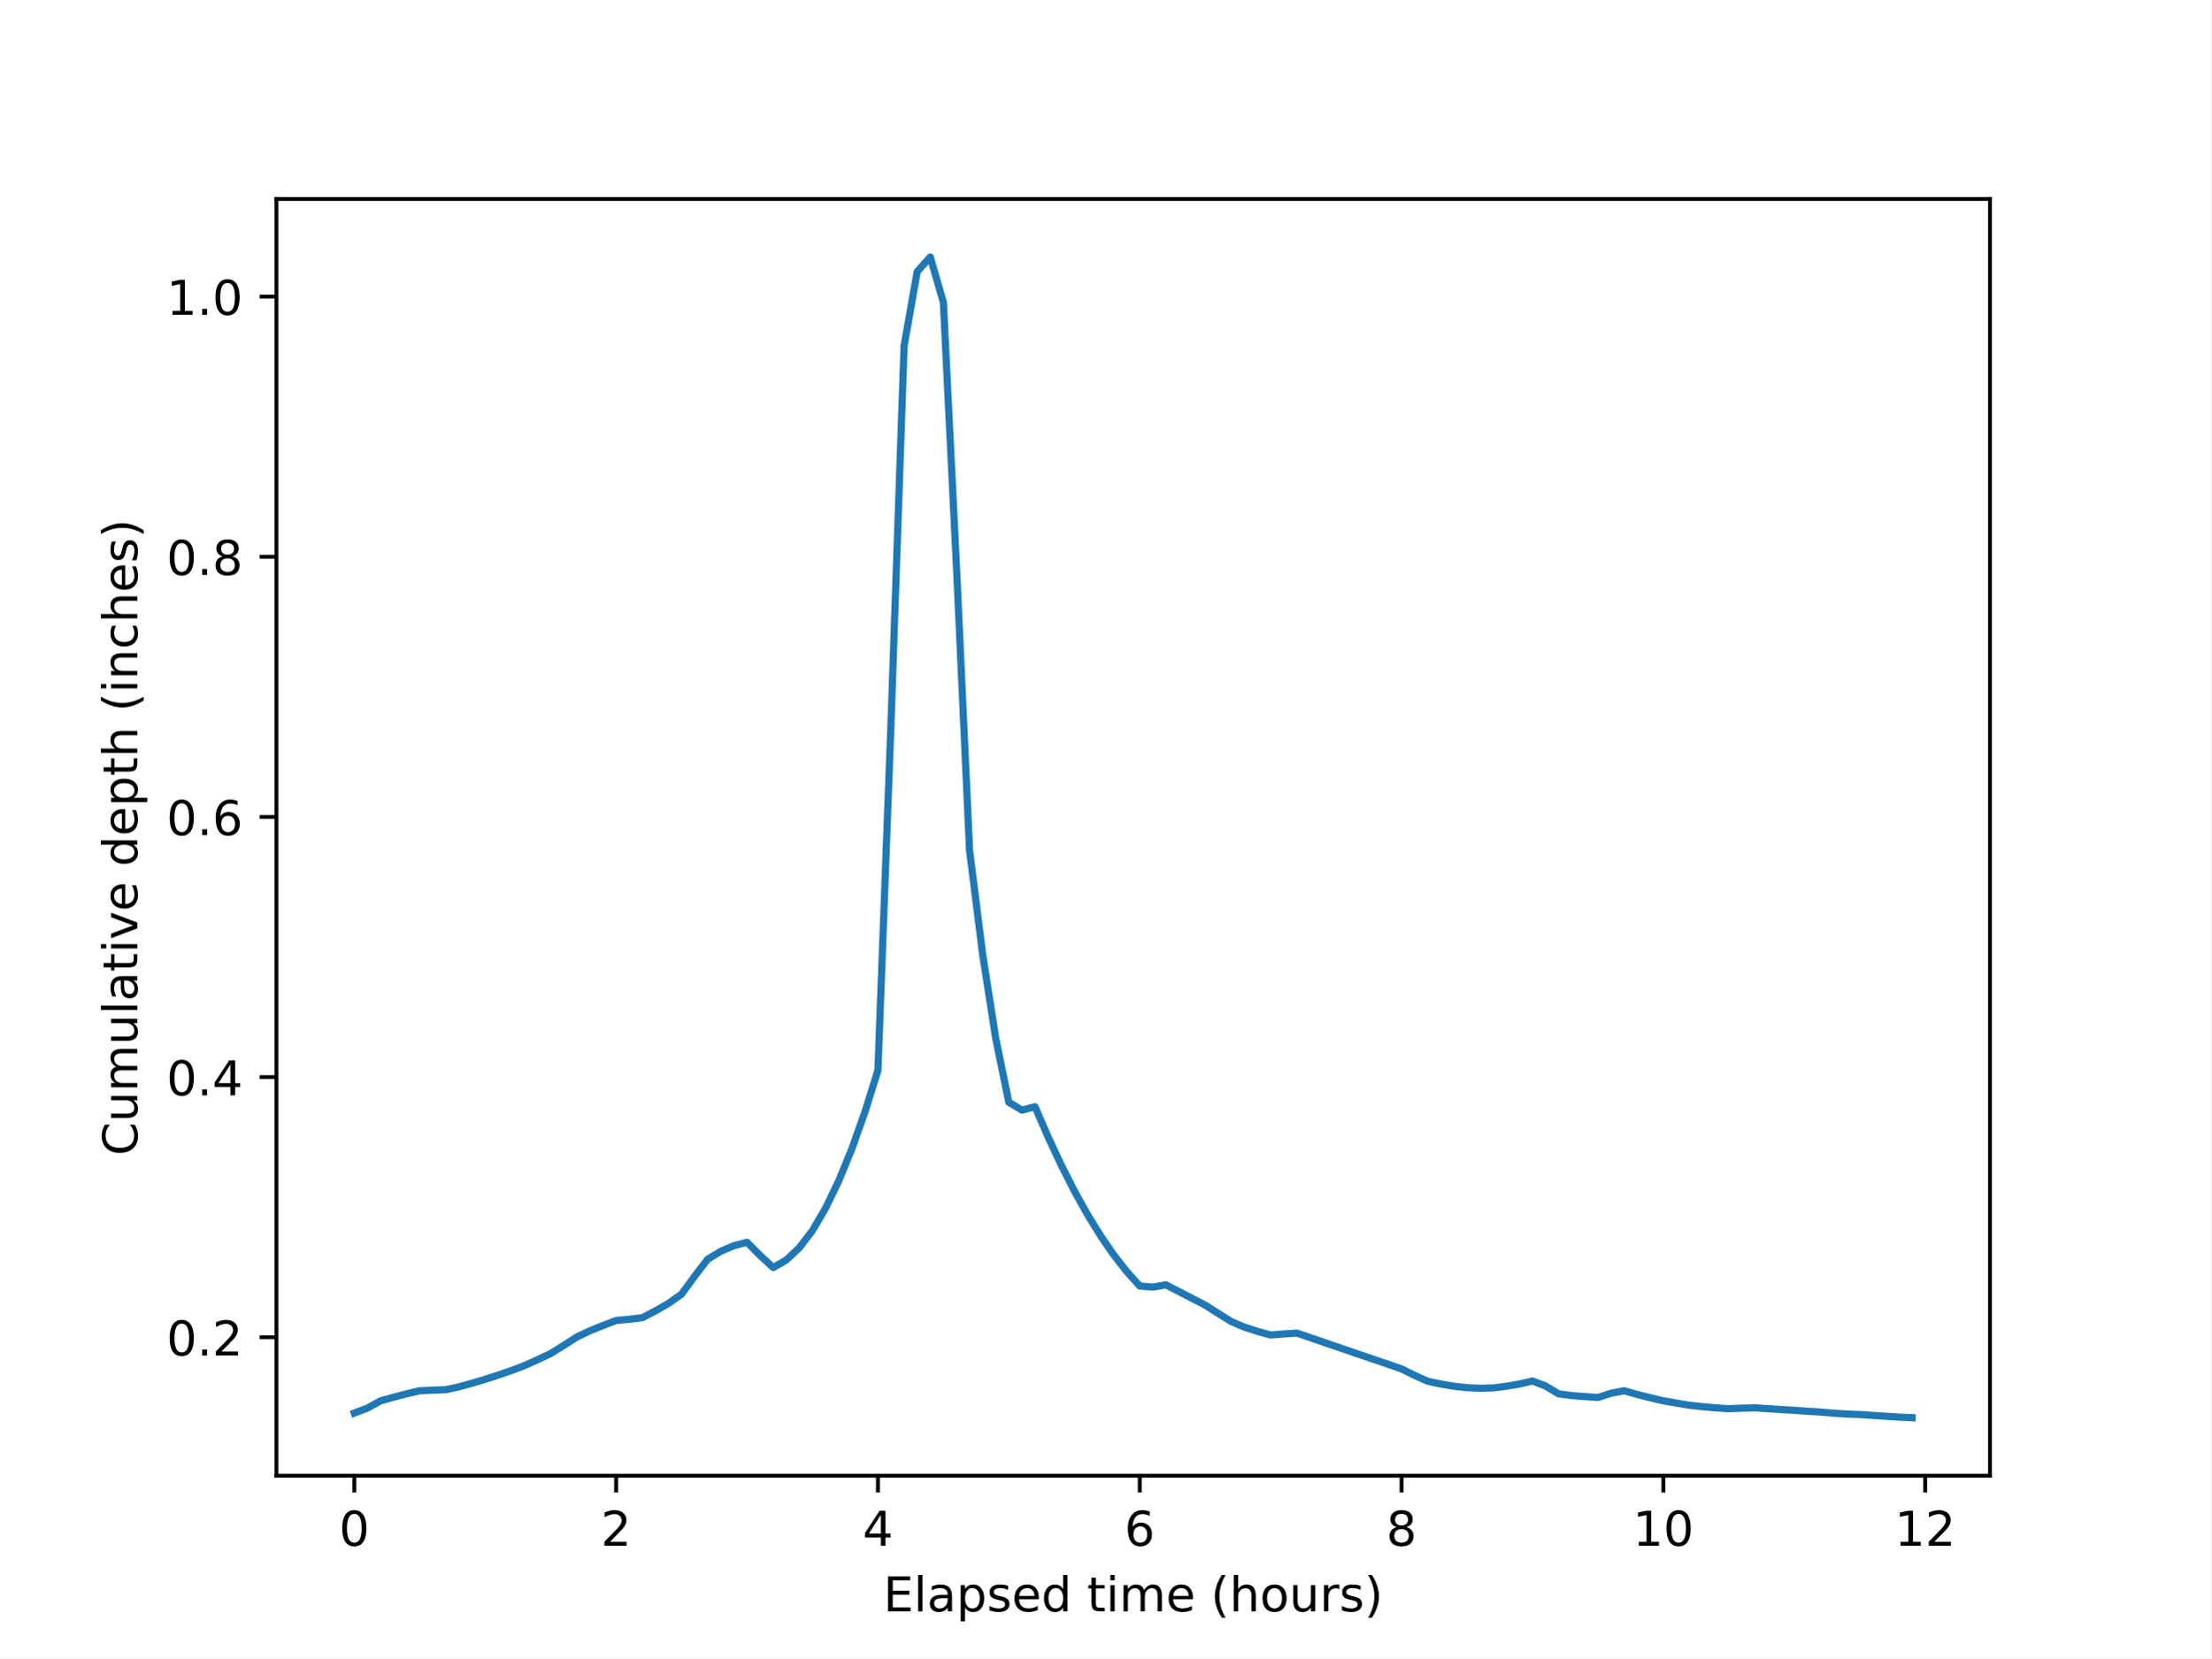
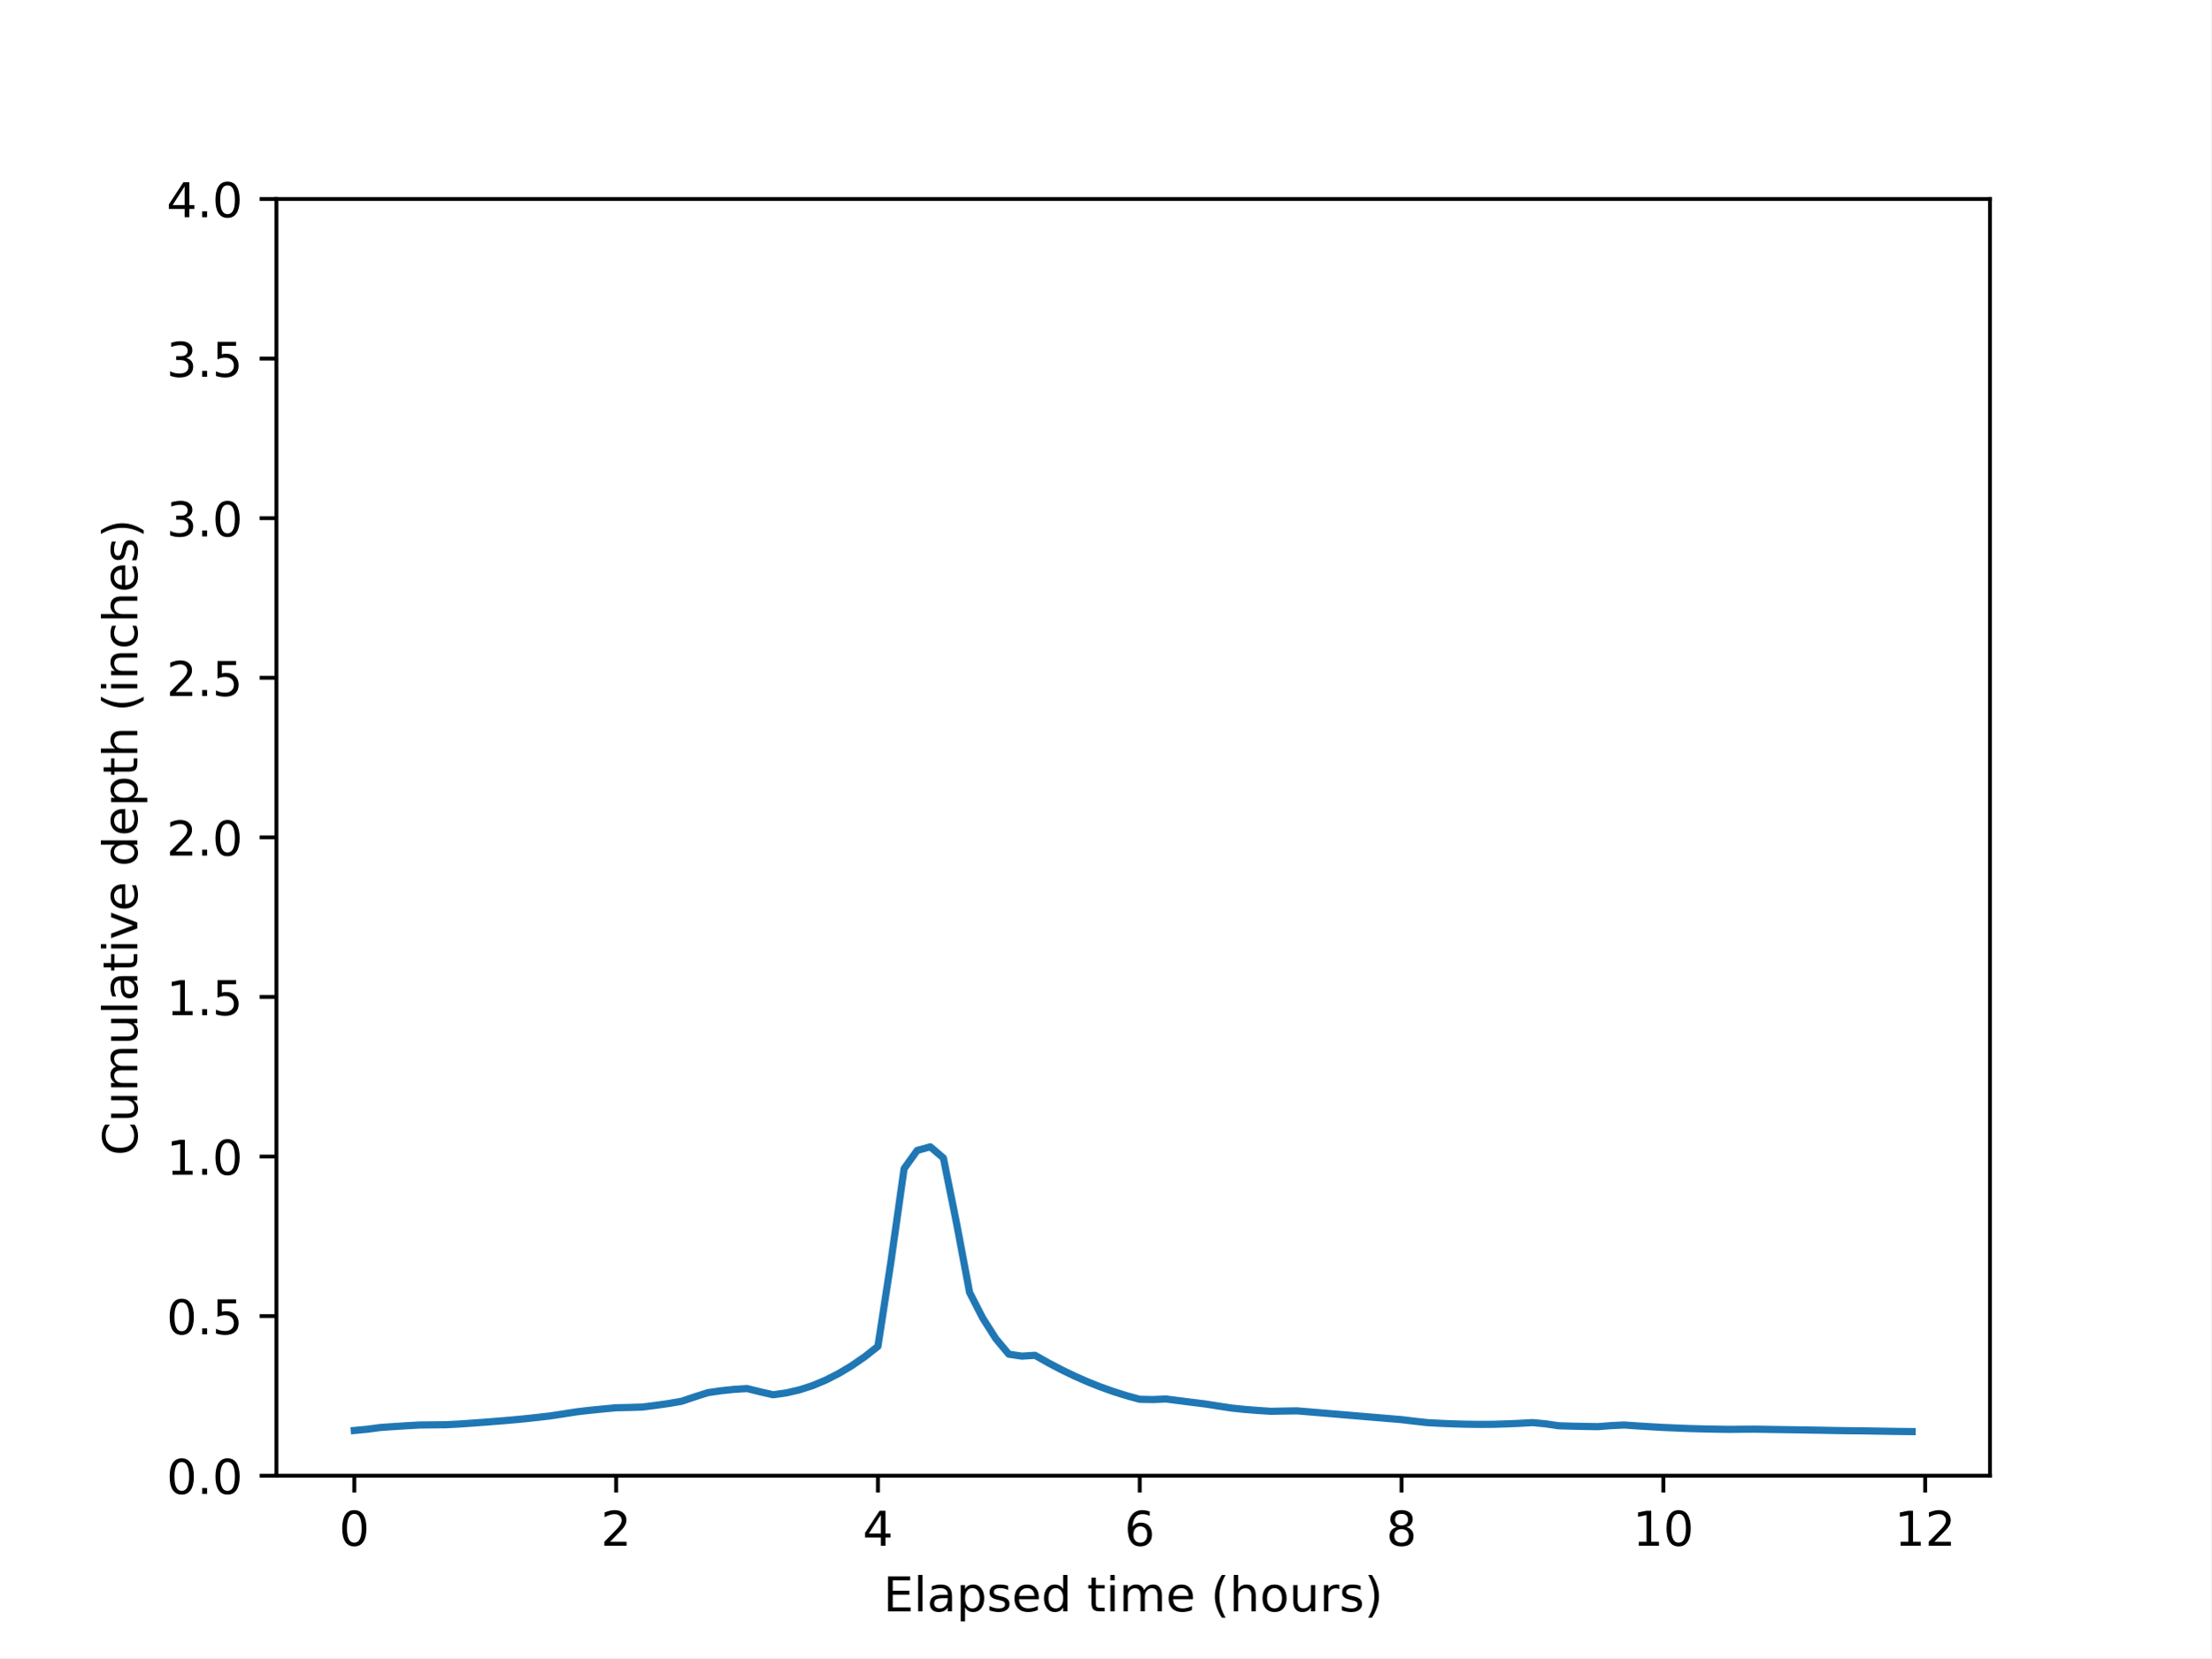
<svg xmlns="http://www.w3.org/2000/svg" xmlns:xlink="http://www.w3.org/1999/xlink" width="460.8pt" height="345.6pt" viewBox="0 0 460.8 345.6" version="1.1">
  <defs>
    <style type="text/css">*{stroke-linejoin: round; stroke-linecap: butt}</style>
  </defs>
  <g id="figure_1">
    <g id="patch_1">
      <path d="M 0 345.6  L 460.8 345.6  L 460.8 0  L 0 0  z " style="fill: #ffffff" />
    </g>
    <g id="axes_1">
      <g id="patch_2">
        <path d="M 57.6 307.584  L 414.72 307.584  L 414.72 41.472  L 57.6 41.472  z " style="fill: #ffffff" />
      </g>
      <g id="matplotlib.axis_1">
        <g id="xtick_1">
          <g id="line2d_1">
            <defs>
-               <path id="m4fb0f5eb23" d="M 0 0  L 0 3.5  " style="stroke: #000000; stroke-width: 0.8" />
+               <path id="mabbe4bcd53" d="M 0 0  L 0 3.5  " style="stroke: #000000; stroke-width: 0.8" />
            </defs>
            <g>
-               <use xlink:href="#m4fb0f5eb23" x="73.833" y="307.584" style="stroke: #000000; stroke-width: 0.8" />
+               <use xlink:href="#mabbe4bcd53" x="73.833" y="307.584" style="stroke: #000000; stroke-width: 0.8" />
            </g>
          </g>
          <g id="text_1">
            <g transform="translate(70.65148 322.1824) scale(0.1 -0.1)">
              <defs>
                <path id="DejaVuSans-30" d="M 2034 4250  Q 1547 4250 1301 3770  Q 1056 3291 1056 2328  Q 1056 1369 1301 889  Q 1547 409 2034 409  Q 2525 409 2770 889  Q 3016 1369 3016 2328  Q 3016 3291 2770 3770  Q 2525 4250 2034 4250  z M 2034 4750  Q 2819 4750 3233 4129  Q 3647 3509 3647 2328  Q 3647 1150 3233 529  Q 2819 -91 2034 -91  Q 1250 -91 836 529  Q 422 1150 422 2328  Q 422 3509 836 4129  Q 1250 4750 2034 4750  z " transform="scale(0.015625)" />
              </defs>
              <use xlink:href="#DejaVuSans-30" />
            </g>
          </g>
        </g>
        <g id="xtick_2">
          <g id="line2d_2">
            <g>
-               <use xlink:href="#m4fb0f5eb23" x="128.397" y="307.584" style="stroke: #000000; stroke-width: 0.8" />
+               <use xlink:href="#mabbe4bcd53" x="128.397" y="307.584" style="stroke: #000000; stroke-width: 0.8" />
            </g>
          </g>
          <g id="text_2">
            <g transform="translate(125.2153 322.1824) scale(0.1 -0.1)">
              <defs>
                <path id="DejaVuSans-32" d="M 1228 531  L 3431 531  L 3431 0  L 469 0  L 469 531  Q 828 903 1448 1529  Q 2069 2156 2228 2338  Q 2531 2678 2651 2914  Q 2772 3150 2772 3378  Q 2772 3750 2511 3984  Q 2250 4219 1831 4219  Q 1534 4219 1204 4116  Q 875 4013 500 3803  L 500 4441  Q 881 4594 1212 4672  Q 1544 4750 1819 4750  Q 2544 4750 2975 4387  Q 3406 4025 3406 3419  Q 3406 3131 3298 2873  Q 3191 2616 2906 2266  Q 2828 2175 2409 1742  Q 1991 1309 1228 531  z " transform="scale(0.015625)" />
              </defs>
              <use xlink:href="#DejaVuSans-32" />
            </g>
          </g>
        </g>
        <g id="xtick_3">
          <g id="line2d_3">
            <g>
-               <use xlink:href="#m4fb0f5eb23" x="182.96" y="307.584" style="stroke: #000000; stroke-width: 0.8" />
+               <use xlink:href="#mabbe4bcd53" x="182.96" y="307.584" style="stroke: #000000; stroke-width: 0.8" />
            </g>
          </g>
          <g id="text_3">
            <g transform="translate(179.7791 322.1824) scale(0.1 -0.1)">
              <defs>
                <path id="DejaVuSans-34" d="M 2419 4116  L 825 1625  L 2419 1625  L 2419 4116  z M 2253 4666  L 3047 4666  L 3047 1625  L 3713 1625  L 3713 1100  L 3047 1100  L 3047 0  L 2419 0  L 2419 1100  L 313 1100  L 313 1709  L 2253 4666  z " transform="scale(0.015625)" />
              </defs>
              <use xlink:href="#DejaVuSans-34" />
            </g>
          </g>
        </g>
        <g id="xtick_4">
          <g id="line2d_4">
            <g>
-               <use xlink:href="#m4fb0f5eb23" x="237.524" y="307.584" style="stroke: #000000; stroke-width: 0.8" />
+               <use xlink:href="#mabbe4bcd53" x="237.524" y="307.584" style="stroke: #000000; stroke-width: 0.8" />
            </g>
          </g>
          <g id="text_4">
            <g transform="translate(234.3428 322.1824) scale(0.1 -0.1)">
              <defs>
                <path id="DejaVuSans-36" d="M 2113 2584  Q 1688 2584 1439 2293  Q 1191 2003 1191 1497  Q 1191 994 1439 701  Q 1688 409 2113 409  Q 2538 409 2786 701  Q 3034 994 3034 1497  Q 3034 2003 2786 2293  Q 2538 2584 2113 2584  z M 3366 4563  L 3366 3988  Q 3128 4100 2886 4159  Q 2644 4219 2406 4219  Q 1781 4219 1451 3797  Q 1122 3375 1075 2522  Q 1259 2794 1537 2939  Q 1816 3084 2150 3084  Q 2853 3084 3261 2657  Q 3669 2231 3669 1497  Q 3669 778 3244 343  Q 2819 -91 2113 -91  Q 1303 -91 875 529  Q 447 1150 447 2328  Q 447 3434 972 4092  Q 1497 4750 2381 4750  Q 2619 4750 2861 4703  Q 3103 4656 3366 4563  z " transform="scale(0.015625)" />
              </defs>
              <use xlink:href="#DejaVuSans-36" />
            </g>
          </g>
        </g>
        <g id="xtick_5">
          <g id="line2d_5">
            <g>
-               <use xlink:href="#m4fb0f5eb23" x="292.088" y="307.584" style="stroke: #000000; stroke-width: 0.8" />
+               <use xlink:href="#mabbe4bcd53" x="292.088" y="307.584" style="stroke: #000000; stroke-width: 0.8" />
            </g>
          </g>
          <g id="text_5">
            <g transform="translate(288.9066 322.1824) scale(0.1 -0.1)">
              <defs>
                <path id="DejaVuSans-38" d="M 2034 2216  Q 1584 2216 1326 1975  Q 1069 1734 1069 1313  Q 1069 891 1326 650  Q 1584 409 2034 409  Q 2484 409 2743 651  Q 3003 894 3003 1313  Q 3003 1734 2745 1975  Q 2488 2216 2034 2216  z M 1403 2484  Q 997 2584 770 2862  Q 544 3141 544 3541  Q 544 4100 942 4425  Q 1341 4750 2034 4750  Q 2731 4750 3128 4425  Q 3525 4100 3525 3541  Q 3525 3141 3298 2862  Q 3072 2584 2669 2484  Q 3125 2378 3379 2068  Q 3634 1759 3634 1313  Q 3634 634 3220 271  Q 2806 -91 2034 -91  Q 1263 -91 848 271  Q 434 634 434 1313  Q 434 1759 690 2068  Q 947 2378 1403 2484  z M 1172 3481  Q 1172 3119 1398 2916  Q 1625 2713 2034 2713  Q 2441 2713 2670 2916  Q 2900 3119 2900 3481  Q 2900 3844 2670 4047  Q 2441 4250 2034 4250  Q 1625 4250 1398 4047  Q 1172 3844 1172 3481  z " transform="scale(0.015625)" />
              </defs>
              <use xlink:href="#DejaVuSans-38" />
            </g>
          </g>
        </g>
        <g id="xtick_6">
          <g id="line2d_6">
            <g>
-               <use xlink:href="#m4fb0f5eb23" x="346.652" y="307.584" style="stroke: #000000; stroke-width: 0.8" />
+               <use xlink:href="#mabbe4bcd53" x="346.652" y="307.584" style="stroke: #000000; stroke-width: 0.8" />
            </g>
          </g>
          <g id="text_6">
            <g transform="translate(340.2892 322.1824) scale(0.1 -0.1)">
              <defs>
                <path id="DejaVuSans-31" d="M 794 531  L 1825 531  L 1825 4091  L 703 3866  L 703 4441  L 1819 4666  L 2450 4666  L 2450 531  L 3481 531  L 3481 0  L 794 0  L 794 531  z " transform="scale(0.015625)" />
              </defs>
              <use xlink:href="#DejaVuSans-31" />
              <use xlink:href="#DejaVuSans-30" transform="translate(63.62305 0)" />
            </g>
          </g>
        </g>
        <g id="xtick_7">
          <g id="line2d_7">
            <g>
-               <use xlink:href="#m4fb0f5eb23" x="401.215" y="307.584" style="stroke: #000000; stroke-width: 0.8" />
+               <use xlink:href="#mabbe4bcd53" x="401.215" y="307.584" style="stroke: #000000; stroke-width: 0.8" />
            </g>
          </g>
          <g id="text_7">
            <g transform="translate(394.853 322.1824) scale(0.1 -0.1)">
              <use xlink:href="#DejaVuSans-31" />
              <use xlink:href="#DejaVuSans-32" transform="translate(63.62305 0)" />
            </g>
          </g>
        </g>
        <g id="text_8">
          <g transform="translate(184.085 335.8606) scale(0.1 -0.1)">
            <defs>
              <path id="DejaVuSans-45" d="M 628 4666  L 3578 4666  L 3578 4134  L 1259 4134  L 1259 2753  L 3481 2753  L 3481 2222  L 1259 2222  L 1259 531  L 3634 531  L 3634 0  L 628 0  L 628 4666  z " transform="scale(0.015625)" />
              <path id="DejaVuSans-6c" d="M 603 4863  L 1178 4863  L 1178 0  L 603 0  L 603 4863  z " transform="scale(0.015625)" />
              <path id="DejaVuSans-61" d="M 2194 1759  Q 1497 1759 1228 1600  Q 959 1441 959 1056  Q 959 750 1161 570  Q 1363 391 1709 391  Q 2188 391 2477 730  Q 2766 1069 2766 1631  L 2766 1759  L 2194 1759  z M 3341 1997  L 3341 0  L 2766 0  L 2766 531  Q 2569 213 2275 61  Q 1981 -91 1556 -91  Q 1019 -91 701 211  Q 384 513 384 1019  Q 384 1609 779 1909  Q 1175 2209 1959 2209  L 2766 2209  L 2766 2266  Q 2766 2663 2505 2880  Q 2244 3097 1772 3097  Q 1472 3097 1187 3025  Q 903 2953 641 2809  L 641 3341  Q 956 3463 1253 3523  Q 1550 3584 1831 3584  Q 2591 3584 2966 3190  Q 3341 2797 3341 1997  z " transform="scale(0.015625)" />
              <path id="DejaVuSans-70" d="M 1159 525  L 1159 -1331  L 581 -1331  L 581 3500  L 1159 3500  L 1159 2969  Q 1341 3281 1617 3432  Q 1894 3584 2278 3584  Q 2916 3584 3314 3078  Q 3713 2572 3713 1747  Q 3713 922 3314 415  Q 2916 -91 2278 -91  Q 1894 -91 1617 61  Q 1341 213 1159 525  z M 3116 1747  Q 3116 2381 2855 2742  Q 2594 3103 2138 3103  Q 1681 3103 1420 2742  Q 1159 2381 1159 1747  Q 1159 1113 1420 752  Q 1681 391 2138 391  Q 2594 391 2855 752  Q 3116 1113 3116 1747  z " transform="scale(0.015625)" />
              <path id="DejaVuSans-73" d="M 2834 3397  L 2834 2853  Q 2591 2978 2328 3040  Q 2066 3103 1784 3103  Q 1356 3103 1142 2972  Q 928 2841 928 2578  Q 928 2378 1081 2264  Q 1234 2150 1697 2047  L 1894 2003  Q 2506 1872 2764 1633  Q 3022 1394 3022 966  Q 3022 478 2636 193  Q 2250 -91 1575 -91  Q 1294 -91 989 -36  Q 684 19 347 128  L 347 722  Q 666 556 975 473  Q 1284 391 1588 391  Q 1994 391 2212 530  Q 2431 669 2431 922  Q 2431 1156 2273 1281  Q 2116 1406 1581 1522  L 1381 1569  Q 847 1681 609 1914  Q 372 2147 372 2553  Q 372 3047 722 3315  Q 1072 3584 1716 3584  Q 2034 3584 2315 3537  Q 2597 3491 2834 3397  z " transform="scale(0.015625)" />
              <path id="DejaVuSans-65" d="M 3597 1894  L 3597 1613  L 953 1613  Q 991 1019 1311 708  Q 1631 397 2203 397  Q 2534 397 2845 478  Q 3156 559 3463 722  L 3463 178  Q 3153 47 2828 -22  Q 2503 -91 2169 -91  Q 1331 -91 842 396  Q 353 884 353 1716  Q 353 2575 817 3079  Q 1281 3584 2069 3584  Q 2775 3584 3186 3129  Q 3597 2675 3597 1894  z M 3022 2063  Q 3016 2534 2758 2815  Q 2500 3097 2075 3097  Q 1594 3097 1305 2825  Q 1016 2553 972 2059  L 3022 2063  z " transform="scale(0.015625)" />
              <path id="DejaVuSans-64" d="M 2906 2969  L 2906 4863  L 3481 4863  L 3481 0  L 2906 0  L 2906 525  Q 2725 213 2448 61  Q 2172 -91 1784 -91  Q 1150 -91 751 415  Q 353 922 353 1747  Q 353 2572 751 3078  Q 1150 3584 1784 3584  Q 2172 3584 2448 3432  Q 2725 3281 2906 2969  z M 947 1747  Q 947 1113 1208 752  Q 1469 391 1925 391  Q 2381 391 2643 752  Q 2906 1113 2906 1747  Q 2906 2381 2643 2742  Q 2381 3103 1925 3103  Q 1469 3103 1208 2742  Q 947 2381 947 1747  z " transform="scale(0.015625)" />
              <path id="DejaVuSans-20" transform="scale(0.015625)" />
              <path id="DejaVuSans-74" d="M 1172 4494  L 1172 3500  L 2356 3500  L 2356 3053  L 1172 3053  L 1172 1153  Q 1172 725 1289 603  Q 1406 481 1766 481  L 2356 481  L 2356 0  L 1766 0  Q 1100 0 847 248  Q 594 497 594 1153  L 594 3053  L 172 3053  L 172 3500  L 594 3500  L 594 4494  L 1172 4494  z " transform="scale(0.015625)" />
              <path id="DejaVuSans-69" d="M 603 3500  L 1178 3500  L 1178 0  L 603 0  L 603 3500  z M 603 4863  L 1178 4863  L 1178 4134  L 603 4134  L 603 4863  z " transform="scale(0.015625)" />
              <path id="DejaVuSans-6d" d="M 3328 2828  Q 3544 3216 3844 3400  Q 4144 3584 4550 3584  Q 5097 3584 5394 3201  Q 5691 2819 5691 2113  L 5691 0  L 5113 0  L 5113 2094  Q 5113 2597 4934 2840  Q 4756 3084 4391 3084  Q 3944 3084 3684 2787  Q 3425 2491 3425 1978  L 3425 0  L 2847 0  L 2847 2094  Q 2847 2600 2669 2842  Q 2491 3084 2119 3084  Q 1678 3084 1418 2786  Q 1159 2488 1159 1978  L 1159 0  L 581 0  L 581 3500  L 1159 3500  L 1159 2956  Q 1356 3278 1631 3431  Q 1906 3584 2284 3584  Q 2666 3584 2933 3390  Q 3200 3197 3328 2828  z " transform="scale(0.015625)" />
              <path id="DejaVuSans-28" d="M 1984 4856  Q 1566 4138 1362 3434  Q 1159 2731 1159 2009  Q 1159 1288 1364 580  Q 1569 -128 1984 -844  L 1484 -844  Q 1016 -109 783 600  Q 550 1309 550 2009  Q 550 2706 781 3412  Q 1013 4119 1484 4856  L 1984 4856  z " transform="scale(0.015625)" />
              <path id="DejaVuSans-68" d="M 3513 2113  L 3513 0  L 2938 0  L 2938 2094  Q 2938 2591 2744 2837  Q 2550 3084 2163 3084  Q 1697 3084 1428 2787  Q 1159 2491 1159 1978  L 1159 0  L 581 0  L 581 4863  L 1159 4863  L 1159 2956  Q 1366 3272 1645 3428  Q 1925 3584 2291 3584  Q 2894 3584 3203 3211  Q 3513 2838 3513 2113  z " transform="scale(0.015625)" />
              <path id="DejaVuSans-6f" d="M 1959 3097  Q 1497 3097 1228 2736  Q 959 2375 959 1747  Q 959 1119 1226 758  Q 1494 397 1959 397  Q 2419 397 2687 759  Q 2956 1122 2956 1747  Q 2956 2369 2687 2733  Q 2419 3097 1959 3097  z M 1959 3584  Q 2709 3584 3137 3096  Q 3566 2609 3566 1747  Q 3566 888 3137 398  Q 2709 -91 1959 -91  Q 1206 -91 779 398  Q 353 888 353 1747  Q 353 2609 779 3096  Q 1206 3584 1959 3584  z " transform="scale(0.015625)" />
              <path id="DejaVuSans-75" d="M 544 1381  L 544 3500  L 1119 3500  L 1119 1403  Q 1119 906 1312 657  Q 1506 409 1894 409  Q 2359 409 2629 706  Q 2900 1003 2900 1516  L 2900 3500  L 3475 3500  L 3475 0  L 2900 0  L 2900 538  Q 2691 219 2414 64  Q 2138 -91 1772 -91  Q 1169 -91 856 284  Q 544 659 544 1381  z M 1991 3584  L 1991 3584  z " transform="scale(0.015625)" />
              <path id="DejaVuSans-72" d="M 2631 2963  Q 2534 3019 2420 3045  Q 2306 3072 2169 3072  Q 1681 3072 1420 2755  Q 1159 2438 1159 1844  L 1159 0  L 581 0  L 581 3500  L 1159 3500  L 1159 2956  Q 1341 3275 1631 3429  Q 1922 3584 2338 3584  Q 2397 3584 2469 3576  Q 2541 3569 2628 3553  L 2631 2963  z " transform="scale(0.015625)" />
              <path id="DejaVuSans-29" d="M 513 4856  L 1013 4856  Q 1481 4119 1714 3412  Q 1947 2706 1947 2009  Q 1947 1309 1714 600  Q 1481 -109 1013 -844  L 513 -844  Q 928 -128 1133 580  Q 1338 1288 1338 2009  Q 1338 2731 1133 3434  Q 928 4138 513 4856  z " transform="scale(0.015625)" />
            </defs>
            <use xlink:href="#DejaVuSans-45" />
            <use xlink:href="#DejaVuSans-6c" transform="translate(63.18359 0)" />
            <use xlink:href="#DejaVuSans-61" transform="translate(90.9668 0)" />
            <use xlink:href="#DejaVuSans-70" transform="translate(152.2461 0)" />
            <use xlink:href="#DejaVuSans-73" transform="translate(215.7227 0)" />
            <use xlink:href="#DejaVuSans-65" transform="translate(267.8223 0)" />
            <use xlink:href="#DejaVuSans-64" transform="translate(329.3457 0)" />
            <use xlink:href="#DejaVuSans-20" transform="translate(392.8223 0)" />
            <use xlink:href="#DejaVuSans-74" transform="translate(424.6094 0)" />
            <use xlink:href="#DejaVuSans-69" transform="translate(463.8184 0)" />
            <use xlink:href="#DejaVuSans-6d" transform="translate(491.6016 0)" />
            <use xlink:href="#DejaVuSans-65" transform="translate(589.0137 0)" />
            <use xlink:href="#DejaVuSans-20" transform="translate(650.5371 0)" />
            <use xlink:href="#DejaVuSans-28" transform="translate(682.3242 0)" />
            <use xlink:href="#DejaVuSans-68" transform="translate(721.3379 0)" />
            <use xlink:href="#DejaVuSans-6f" transform="translate(784.7168 0)" />
            <use xlink:href="#DejaVuSans-75" transform="translate(845.8984 0)" />
            <use xlink:href="#DejaVuSans-72" transform="translate(909.2773 0)" />
            <use xlink:href="#DejaVuSans-73" transform="translate(950.3906 0)" />
            <use xlink:href="#DejaVuSans-29" transform="translate(1002.49 0)" />
          </g>
        </g>
      </g>
      <g id="matplotlib.axis_2">
        <g id="ytick_1">
          <g id="line2d_8">
            <defs>
-               <path id="mf71f10f041" d="M 0 0  L -3.5 0  " style="stroke: #000000; stroke-width: 0.8" />
+               <path id="m1705dbe53e" d="M 0 0  L -3.5 0  " style="stroke: #000000; stroke-width: 0.8" />
            </defs>
            <g>
-               <use xlink:href="#mf71f10f041" x="57.6" y="278.731" style="stroke: #000000; stroke-width: 0.8" />
+               <use xlink:href="#m1705dbe53e" x="57.6" y="307.584" style="stroke: #000000; stroke-width: 0.8" />
            </g>
          </g>
          <g id="text_9">
-             <g transform="translate(34.69687 282.5302) scale(0.1 -0.1)">
+             <g transform="translate(34.69687 311.3832) scale(0.1 -0.1)">
              <defs>
                <path id="DejaVuSans-2e" d="M 684 794  L 1344 794  L 1344 0  L 684 0  L 684 794  z " transform="scale(0.015625)" />
              </defs>
              <use xlink:href="#DejaVuSans-30" />
              <use xlink:href="#DejaVuSans-2e" transform="translate(63.62305 0)" />
-               <use xlink:href="#DejaVuSans-32" transform="translate(95.41016 0)" />
+               <use xlink:href="#DejaVuSans-30" transform="translate(95.41016 0)" />
            </g>
          </g>
        </g>
        <g id="ytick_2">
          <g id="line2d_9">
            <g>
-               <use xlink:href="#mf71f10f041" x="57.6" y="224.501" style="stroke: #000000; stroke-width: 0.8" />
+               <use xlink:href="#m1705dbe53e" x="57.6" y="274.32" style="stroke: #000000; stroke-width: 0.8" />
            </g>
          </g>
          <g id="text_10">
-             <g transform="translate(34.69687 228.3002) scale(0.1 -0.1)">
+             <g transform="translate(34.69687 278.1192) scale(0.1 -0.1)">
+               <defs>
+                 <path id="DejaVuSans-35" d="M 691 4666  L 3169 4666  L 3169 4134  L 1269 4134  L 1269 2991  Q 1406 3038 1543 3061  Q 1681 3084 1819 3084  Q 2600 3084 3056 2656  Q 3513 2228 3513 1497  Q 3513 744 3044 326  Q 2575 -91 1722 -91  Q 1428 -91 1123 -41  Q 819 9 494 109  L 494 744  Q 775 591 1075 516  Q 1375 441 1709 441  Q 2250 441 2565 725  Q 2881 1009 2881 1497  Q 2881 1984 2565 2268  Q 2250 2553 1709 2553  Q 1456 2553 1204 2497  Q 953 2441 691 2322  L 691 4666  z " transform="scale(0.015625)" />
+               </defs>
              <use xlink:href="#DejaVuSans-30" />
              <use xlink:href="#DejaVuSans-2e" transform="translate(63.62305 0)" />
-               <use xlink:href="#DejaVuSans-34" transform="translate(95.41016 0)" />
+               <use xlink:href="#DejaVuSans-35" transform="translate(95.41016 0)" />
            </g>
          </g>
        </g>
        <g id="ytick_3">
          <g id="line2d_10">
            <g>
-               <use xlink:href="#mf71f10f041" x="57.6" y="170.271" style="stroke: #000000; stroke-width: 0.8" />
+               <use xlink:href="#m1705dbe53e" x="57.6" y="241.056" style="stroke: #000000; stroke-width: 0.8" />
            </g>
          </g>
          <g id="text_11">
-             <g transform="translate(34.69687 174.0702) scale(0.1 -0.1)">
-               <use xlink:href="#DejaVuSans-30" />
-               <use xlink:href="#DejaVuSans-2e" transform="translate(63.62305 0)" />
-               <use xlink:href="#DejaVuSans-36" transform="translate(95.41016 0)" />
+             <g transform="translate(34.69687 244.8552) scale(0.1 -0.1)">
+               <use xlink:href="#DejaVuSans-31" />
+               <use xlink:href="#DejaVuSans-2e" transform="translate(63.62305 0)" />
+               <use xlink:href="#DejaVuSans-30" transform="translate(95.41016 0)" />
            </g>
          </g>
        </g>
        <g id="ytick_4">
          <g id="line2d_11">
            <g>
-               <use xlink:href="#mf71f10f041" x="57.6" y="116.041" style="stroke: #000000; stroke-width: 0.8" />
+               <use xlink:href="#m1705dbe53e" x="57.6" y="207.792" style="stroke: #000000; stroke-width: 0.8" />
            </g>
          </g>
          <g id="text_12">
-             <g transform="translate(34.69687 119.8402) scale(0.1 -0.1)">
-               <use xlink:href="#DejaVuSans-30" />
-               <use xlink:href="#DejaVuSans-2e" transform="translate(63.62305 0)" />
-               <use xlink:href="#DejaVuSans-38" transform="translate(95.41016 0)" />
+             <g transform="translate(34.69687 211.5912) scale(0.1 -0.1)">
+               <use xlink:href="#DejaVuSans-31" />
+               <use xlink:href="#DejaVuSans-2e" transform="translate(63.62305 0)" />
+               <use xlink:href="#DejaVuSans-35" transform="translate(95.41016 0)" />
            </g>
          </g>
        </g>
        <g id="ytick_5">
          <g id="line2d_12">
            <g>
-               <use xlink:href="#mf71f10f041" x="57.6" y="61.811" style="stroke: #000000; stroke-width: 0.8" />
+               <use xlink:href="#m1705dbe53e" x="57.6" y="174.528" style="stroke: #000000; stroke-width: 0.8" />
            </g>
          </g>
          <g id="text_13">
-             <g transform="translate(34.69687 65.61018) scale(0.1 -0.1)">
-               <use xlink:href="#DejaVuSans-31" />
-               <use xlink:href="#DejaVuSans-2e" transform="translate(63.62305 0)" />
-               <use xlink:href="#DejaVuSans-30" transform="translate(95.41016 0)" />
-             </g>
-           </g>
-         </g>
-         <g id="text_14">
+             <g transform="translate(34.69687 178.3272) scale(0.1 -0.1)">
+               <use xlink:href="#DejaVuSans-32" />
+               <use xlink:href="#DejaVuSans-2e" transform="translate(63.62305 0)" />
+               <use xlink:href="#DejaVuSans-30" transform="translate(95.41016 0)" />
+             </g>
+           </g>
+         </g>
+         <g id="ytick_6">
+           <g id="line2d_13">
+             <g>
+               <use xlink:href="#m1705dbe53e" x="57.6" y="141.264" style="stroke: #000000; stroke-width: 0.8" />
+             </g>
+           </g>
+           <g id="text_14">
+             <g transform="translate(34.69687 145.0632) scale(0.1 -0.1)">
+               <use xlink:href="#DejaVuSans-32" />
+               <use xlink:href="#DejaVuSans-2e" transform="translate(63.62305 0)" />
+               <use xlink:href="#DejaVuSans-35" transform="translate(95.41016 0)" />
+             </g>
+           </g>
+         </g>
+         <g id="ytick_7">
+           <g id="line2d_14">
+             <g>
+               <use xlink:href="#m1705dbe53e" x="57.6" y="108" style="stroke: #000000; stroke-width: 0.8" />
+             </g>
+           </g>
+           <g id="text_15">
+             <g transform="translate(34.69687 111.7992) scale(0.1 -0.1)">
+               <defs>
+                 <path id="DejaVuSans-33" d="M 2597 2516  Q 3050 2419 3304 2112  Q 3559 1806 3559 1356  Q 3559 666 3084 287  Q 2609 -91 1734 -91  Q 1441 -91 1130 -33  Q 819 25 488 141  L 488 750  Q 750 597 1062 519  Q 1375 441 1716 441  Q 2309 441 2620 675  Q 2931 909 2931 1356  Q 2931 1769 2642 2001  Q 2353 2234 1838 2234  L 1294 2234  L 1294 2753  L 1863 2753  Q 2328 2753 2575 2939  Q 2822 3125 2822 3475  Q 2822 3834 2567 4026  Q 2313 4219 1838 4219  Q 1578 4219 1281 4162  Q 984 4106 628 3988  L 628 4550  Q 988 4650 1302 4700  Q 1616 4750 1894 4750  Q 2613 4750 3031 4423  Q 3450 4097 3450 3541  Q 3450 3153 3228 2886  Q 3006 2619 2597 2516  z " transform="scale(0.015625)" />
+               </defs>
+               <use xlink:href="#DejaVuSans-33" />
+               <use xlink:href="#DejaVuSans-2e" transform="translate(63.62305 0)" />
+               <use xlink:href="#DejaVuSans-30" transform="translate(95.41016 0)" />
+             </g>
+           </g>
+         </g>
+         <g id="ytick_8">
+           <g id="line2d_15">
+             <g>
+               <use xlink:href="#m1705dbe53e" x="57.6" y="74.736" style="stroke: #000000; stroke-width: 0.8" />
+             </g>
+           </g>
+           <g id="text_16">
+             <g transform="translate(34.69687 78.53522) scale(0.1 -0.1)">
+               <use xlink:href="#DejaVuSans-33" />
+               <use xlink:href="#DejaVuSans-2e" transform="translate(63.62305 0)" />
+               <use xlink:href="#DejaVuSans-35" transform="translate(95.41016 0)" />
+             </g>
+           </g>
+         </g>
+         <g id="ytick_9">
+           <g id="line2d_16">
+             <g>
+               <use xlink:href="#m1705dbe53e" x="57.6" y="41.472" style="stroke: #000000; stroke-width: 0.8" />
+             </g>
+           </g>
+           <g id="text_17">
+             <g transform="translate(34.69687 45.27122) scale(0.1 -0.1)">
+               <use xlink:href="#DejaVuSans-34" />
+               <use xlink:href="#DejaVuSans-2e" transform="translate(63.62305 0)" />
+               <use xlink:href="#DejaVuSans-30" transform="translate(95.41016 0)" />
+             </g>
+           </g>
+         </g>
+         <g id="text_18">
          <g transform="translate(28.61719 240.8561) rotate(-90) scale(0.1 -0.1)">
            <defs>
              <path id="DejaVuSans-43" d="M 4122 4306  L 4122 3641  Q 3803 3938 3442 4084  Q 3081 4231 2675 4231  Q 1875 4231 1450 3742  Q 1025 3253 1025 2328  Q 1025 1406 1450 917  Q 1875 428 2675 428  Q 3081 428 3442 575  Q 3803 722 4122 1019  L 4122 359  Q 3791 134 3420 21  Q 3050 -91 2638 -91  Q 1578 -91 968 557  Q 359 1206 359 2328  Q 359 3453 968 4101  Q 1578 4750 2638 4750  Q 3056 4750 3426 4639  Q 3797 4528 4122 4306  z " transform="scale(0.015625)" />
              <path id="DejaVuSans-76" d="M 191 3500  L 800 3500  L 1894 563  L 2988 3500  L 3597 3500  L 2284 0  L 1503 0  L 191 3500  z " transform="scale(0.015625)" />
              <path id="DejaVuSans-6e" d="M 3513 2113  L 3513 0  L 2938 0  L 2938 2094  Q 2938 2591 2744 2837  Q 2550 3084 2163 3084  Q 1697 3084 1428 2787  Q 1159 2491 1159 1978  L 1159 0  L 581 0  L 581 3500  L 1159 3500  L 1159 2956  Q 1366 3272 1645 3428  Q 1925 3584 2291 3584  Q 2894 3584 3203 3211  Q 3513 2838 3513 2113  z " transform="scale(0.015625)" />
              <path id="DejaVuSans-63" d="M 3122 3366  L 3122 2828  Q 2878 2963 2633 3030  Q 2388 3097 2138 3097  Q 1578 3097 1268 2742  Q 959 2388 959 1747  Q 959 1106 1268 751  Q 1578 397 2138 397  Q 2388 397 2633 464  Q 2878 531 3122 666  L 3122 134  Q 2881 22 2623 -34  Q 2366 -91 2075 -91  Q 1284 -91 818 406  Q 353 903 353 1747  Q 353 2603 823 3093  Q 1294 3584 2113 3584  Q 2378 3584 2631 3529  Q 2884 3475 3122 3366  z " transform="scale(0.015625)" />
            </defs>
            <use xlink:href="#DejaVuSans-43" />
            <use xlink:href="#DejaVuSans-75" transform="translate(69.82422 0)" />
            <use xlink:href="#DejaVuSans-6d" transform="translate(133.2031 0)" />
            <use xlink:href="#DejaVuSans-75" transform="translate(230.6152 0)" />
            <use xlink:href="#DejaVuSans-6c" transform="translate(293.9941 0)" />
            <use xlink:href="#DejaVuSans-61" transform="translate(321.7773 0)" />
            <use xlink:href="#DejaVuSans-74" transform="translate(383.0566 0)" />
            <use xlink:href="#DejaVuSans-69" transform="translate(422.2656 0)" />
            <use xlink:href="#DejaVuSans-76" transform="translate(450.0488 0)" />
            <use xlink:href="#DejaVuSans-65" transform="translate(509.2285 0)" />
            <use xlink:href="#DejaVuSans-20" transform="translate(570.752 0)" />
            <use xlink:href="#DejaVuSans-64" transform="translate(602.5391 0)" />
            <use xlink:href="#DejaVuSans-65" transform="translate(666.0156 0)" />
            <use xlink:href="#DejaVuSans-70" transform="translate(727.5391 0)" />
            <use xlink:href="#DejaVuSans-74" transform="translate(791.0156 0)" />
            <use xlink:href="#DejaVuSans-68" transform="translate(830.2246 0)" />
            <use xlink:href="#DejaVuSans-20" transform="translate(893.6035 0)" />
            <use xlink:href="#DejaVuSans-28" transform="translate(925.3906 0)" />
            <use xlink:href="#DejaVuSans-69" transform="translate(964.4043 0)" />
            <use xlink:href="#DejaVuSans-6e" transform="translate(992.1875 0)" />
            <use xlink:href="#DejaVuSans-63" transform="translate(1055.566 0)" />
            <use xlink:href="#DejaVuSans-68" transform="translate(1110.547 0)" />
            <use xlink:href="#DejaVuSans-65" transform="translate(1173.926 0)" />
            <use xlink:href="#DejaVuSans-73" transform="translate(1235.449 0)" />
            <use xlink:href="#DejaVuSans-29" transform="translate(1287.549 0)" />
          </g>
        </g>
      </g>
-       <g id="line2d_13">
-         <path d="M 73.833 294.539  L 76.561 293.495  L 79.289 291.99  L 82.017 291.231  L 84.745 290.512  L 87.474 289.875  L 90.202 289.767  L 92.93 289.645  L 95.658 289.062  L 98.386 288.303  L 101.115 287.489  L 103.843 286.608  L 106.571 285.672  L 109.299 284.628  L 112.027 283.408  L 114.756 282.12  L 117.484 280.426  L 120.212 278.677  L 122.94 277.375  L 125.668 276.277  L 128.397 275.233  L 131.125 274.989  L 133.853 274.65  L 136.581 273.24  L 139.309 271.667  L 142.037 269.742  L 144.766 266  L 147.494 262.448  L 150.222 260.808  L 152.95 259.642  L 155.678 258.937  L 158.407 261.676  L 161.135 264.197  L 163.863 262.625  L 166.591 260.049  L 169.319 256.483  L 172.048 251.819  L 174.776 246.166  L 177.504 239.509  L 180.232 231.849  L 182.96 223.091  L 185.688 150.653  L 188.417 72.088  L 191.145 56.618  L 193.873 53.568  L 196.601 63.031  L 199.329 118.088  L 202.058 177.212  L 204.786 198.931  L 207.514 216.448  L 210.242 229.748  L 212.97 231.388  L 215.699 230.683  L 218.427 236.987  L 221.155 242.831  L 223.883 248.199  L 226.611 253.107  L 229.34 257.541  L 232.068 261.513  L 234.796 265.011  L 237.524 268.048  L 240.252 268.278  L 242.98 267.804  L 245.709 269.214  L 248.437 270.624  L 251.165 272.02  L 253.893 273.769  L 256.621 275.464  L 259.35 276.63  L 262.078 277.497  L 264.806 278.256  L 267.534 278.039  L 270.262 277.863  L 272.991 278.785  L 275.719 279.721  L 278.447 280.656  L 281.175 281.592  L 283.903 282.527  L 286.632 283.449  L 289.36 284.384  L 292.088 285.333  L 294.816 286.676  L 297.544 287.896  L 300.272 288.479  L 303.001 288.94  L 305.729 289.238  L 308.457 289.36  L 311.185 289.292  L 313.913 288.94  L 316.642 288.479  L 319.37 287.842  L 322.098 288.885  L 324.826 290.526  L 327.554 290.878  L 330.283 291.095  L 333.011 291.285  L 335.739 290.404  L 338.467 289.875  L 341.195 290.648  L 343.923 291.339  L 346.652 291.977  L 349.38 292.451  L 352.108 292.912  L 354.836 293.197  L 357.564 293.441  L 360.293 293.617  L 363.021 293.509  L 365.749 293.441  L 368.477 293.617  L 371.205 293.793  L 373.934 293.956  L 376.662 294.146  L 379.39 294.322  L 382.118 294.553  L 384.846 294.729  L 387.575 294.837  L 390.303 295.013  L 393.031 295.19  L 395.759 295.366  L 398.487 295.488  " clip-path="url(#pa03ae2e7a8)" style="fill: none; stroke: #1f77b4; stroke-width: 1.5; stroke-linecap: square" />
+       <g id="line2d_17">
+         <path d="M 73.833 298.157  L 76.561 297.901  L 79.289 297.532  L 82.017 297.345  L 84.745 297.169  L 87.474 297.013  L 90.202 296.986  L 92.93 296.956  L 95.658 296.813  L 98.386 296.627  L 101.115 296.427  L 103.843 296.211  L 106.571 295.982  L 109.299 295.725  L 112.027 295.426  L 114.756 295.11  L 117.484 294.694  L 120.212 294.265  L 122.94 293.946  L 125.668 293.676  L 128.397 293.42  L 131.125 293.36  L 133.853 293.277  L 136.581 292.931  L 139.309 292.545  L 142.037 292.073  L 144.766 291.155  L 147.494 290.283  L 150.222 289.881  L 152.95 289.595  L 155.678 289.422  L 158.407 290.094  L 161.135 290.712  L 163.863 290.327  L 166.591 289.695  L 169.319 288.82  L 172.048 287.675  L 174.776 286.288  L 177.504 284.655  L 180.232 282.776  L 182.96 280.627  L 185.688 262.854  L 188.417 243.577  L 191.145 239.782  L 193.873 239.034  L 196.601 241.355  L 199.329 254.864  L 202.058 269.37  L 204.786 274.699  L 207.514 278.997  L 210.242 282.26  L 212.97 282.663  L 215.699 282.49  L 218.427 284.036  L 221.155 285.47  L 223.883 286.787  L 226.611 287.992  L 229.34 289.079  L 232.068 290.054  L 234.796 290.912  L 237.524 291.657  L 240.252 291.714  L 242.98 291.597  L 245.709 291.943  L 248.437 292.289  L 251.165 292.632  L 253.893 293.061  L 256.621 293.477  L 259.35 293.763  L 262.078 293.976  L 264.806 294.162  L 267.534 294.109  L 270.262 294.066  L 272.991 294.292  L 275.719 294.521  L 278.447 294.751  L 281.175 294.98  L 283.903 295.21  L 286.632 295.436  L 289.36 295.666  L 292.088 295.898  L 294.816 296.228  L 297.544 296.527  L 300.272 296.67  L 303.001 296.783  L 305.729 296.856  L 308.457 296.886  L 311.185 296.87  L 313.913 296.783  L 316.642 296.67  L 319.37 296.514  L 322.098 296.77  L 324.826 297.172  L 327.554 297.259  L 330.283 297.312  L 333.011 297.359  L 335.739 297.142  L 338.467 297.013  L 341.195 297.202  L 343.923 297.372  L 346.652 297.528  L 349.38 297.645  L 352.108 297.758  L 354.836 297.828  L 357.564 297.888  L 360.293 297.931  L 363.021 297.904  L 365.749 297.888  L 368.477 297.931  L 371.205 297.974  L 373.934 298.014  L 376.662 298.061  L 379.39 298.104  L 382.118 298.16  L 384.846 298.204  L 387.575 298.23  L 390.303 298.273  L 393.031 298.317  L 395.759 298.36  L 398.487 298.39  " clip-path="url(#pc27870b4c2)" style="fill: none; stroke: #1f77b4; stroke-width: 1.5; stroke-linecap: square" />
      </g>
      <g id="patch_3">
        <path d="M 57.6 307.584  L 57.6 41.472  " style="fill: none; stroke: #000000; stroke-width: 0.8; stroke-linejoin: miter; stroke-linecap: square" />
      </g>
      <g id="patch_4">
        <path d="M 414.72 307.584  L 414.72 41.472  " style="fill: none; stroke: #000000; stroke-width: 0.8; stroke-linejoin: miter; stroke-linecap: square" />
      </g>
      <g id="patch_5">
        <path d="M 57.6 307.584  L 414.72 307.584  " style="fill: none; stroke: #000000; stroke-width: 0.8; stroke-linejoin: miter; stroke-linecap: square" />
      </g>
      <g id="patch_6">
        <path d="M 57.6 41.472  L 414.72 41.472  " style="fill: none; stroke: #000000; stroke-width: 0.8; stroke-linejoin: miter; stroke-linecap: square" />
      </g>
    </g>
  </g>
  <defs>
-     <clipPath id="pa03ae2e7a8">
+     <clipPath id="pc27870b4c2">
      <rect x="57.6" y="41.472" width="357.12" height="266.112" />
    </clipPath>
  </defs>
</svg>
